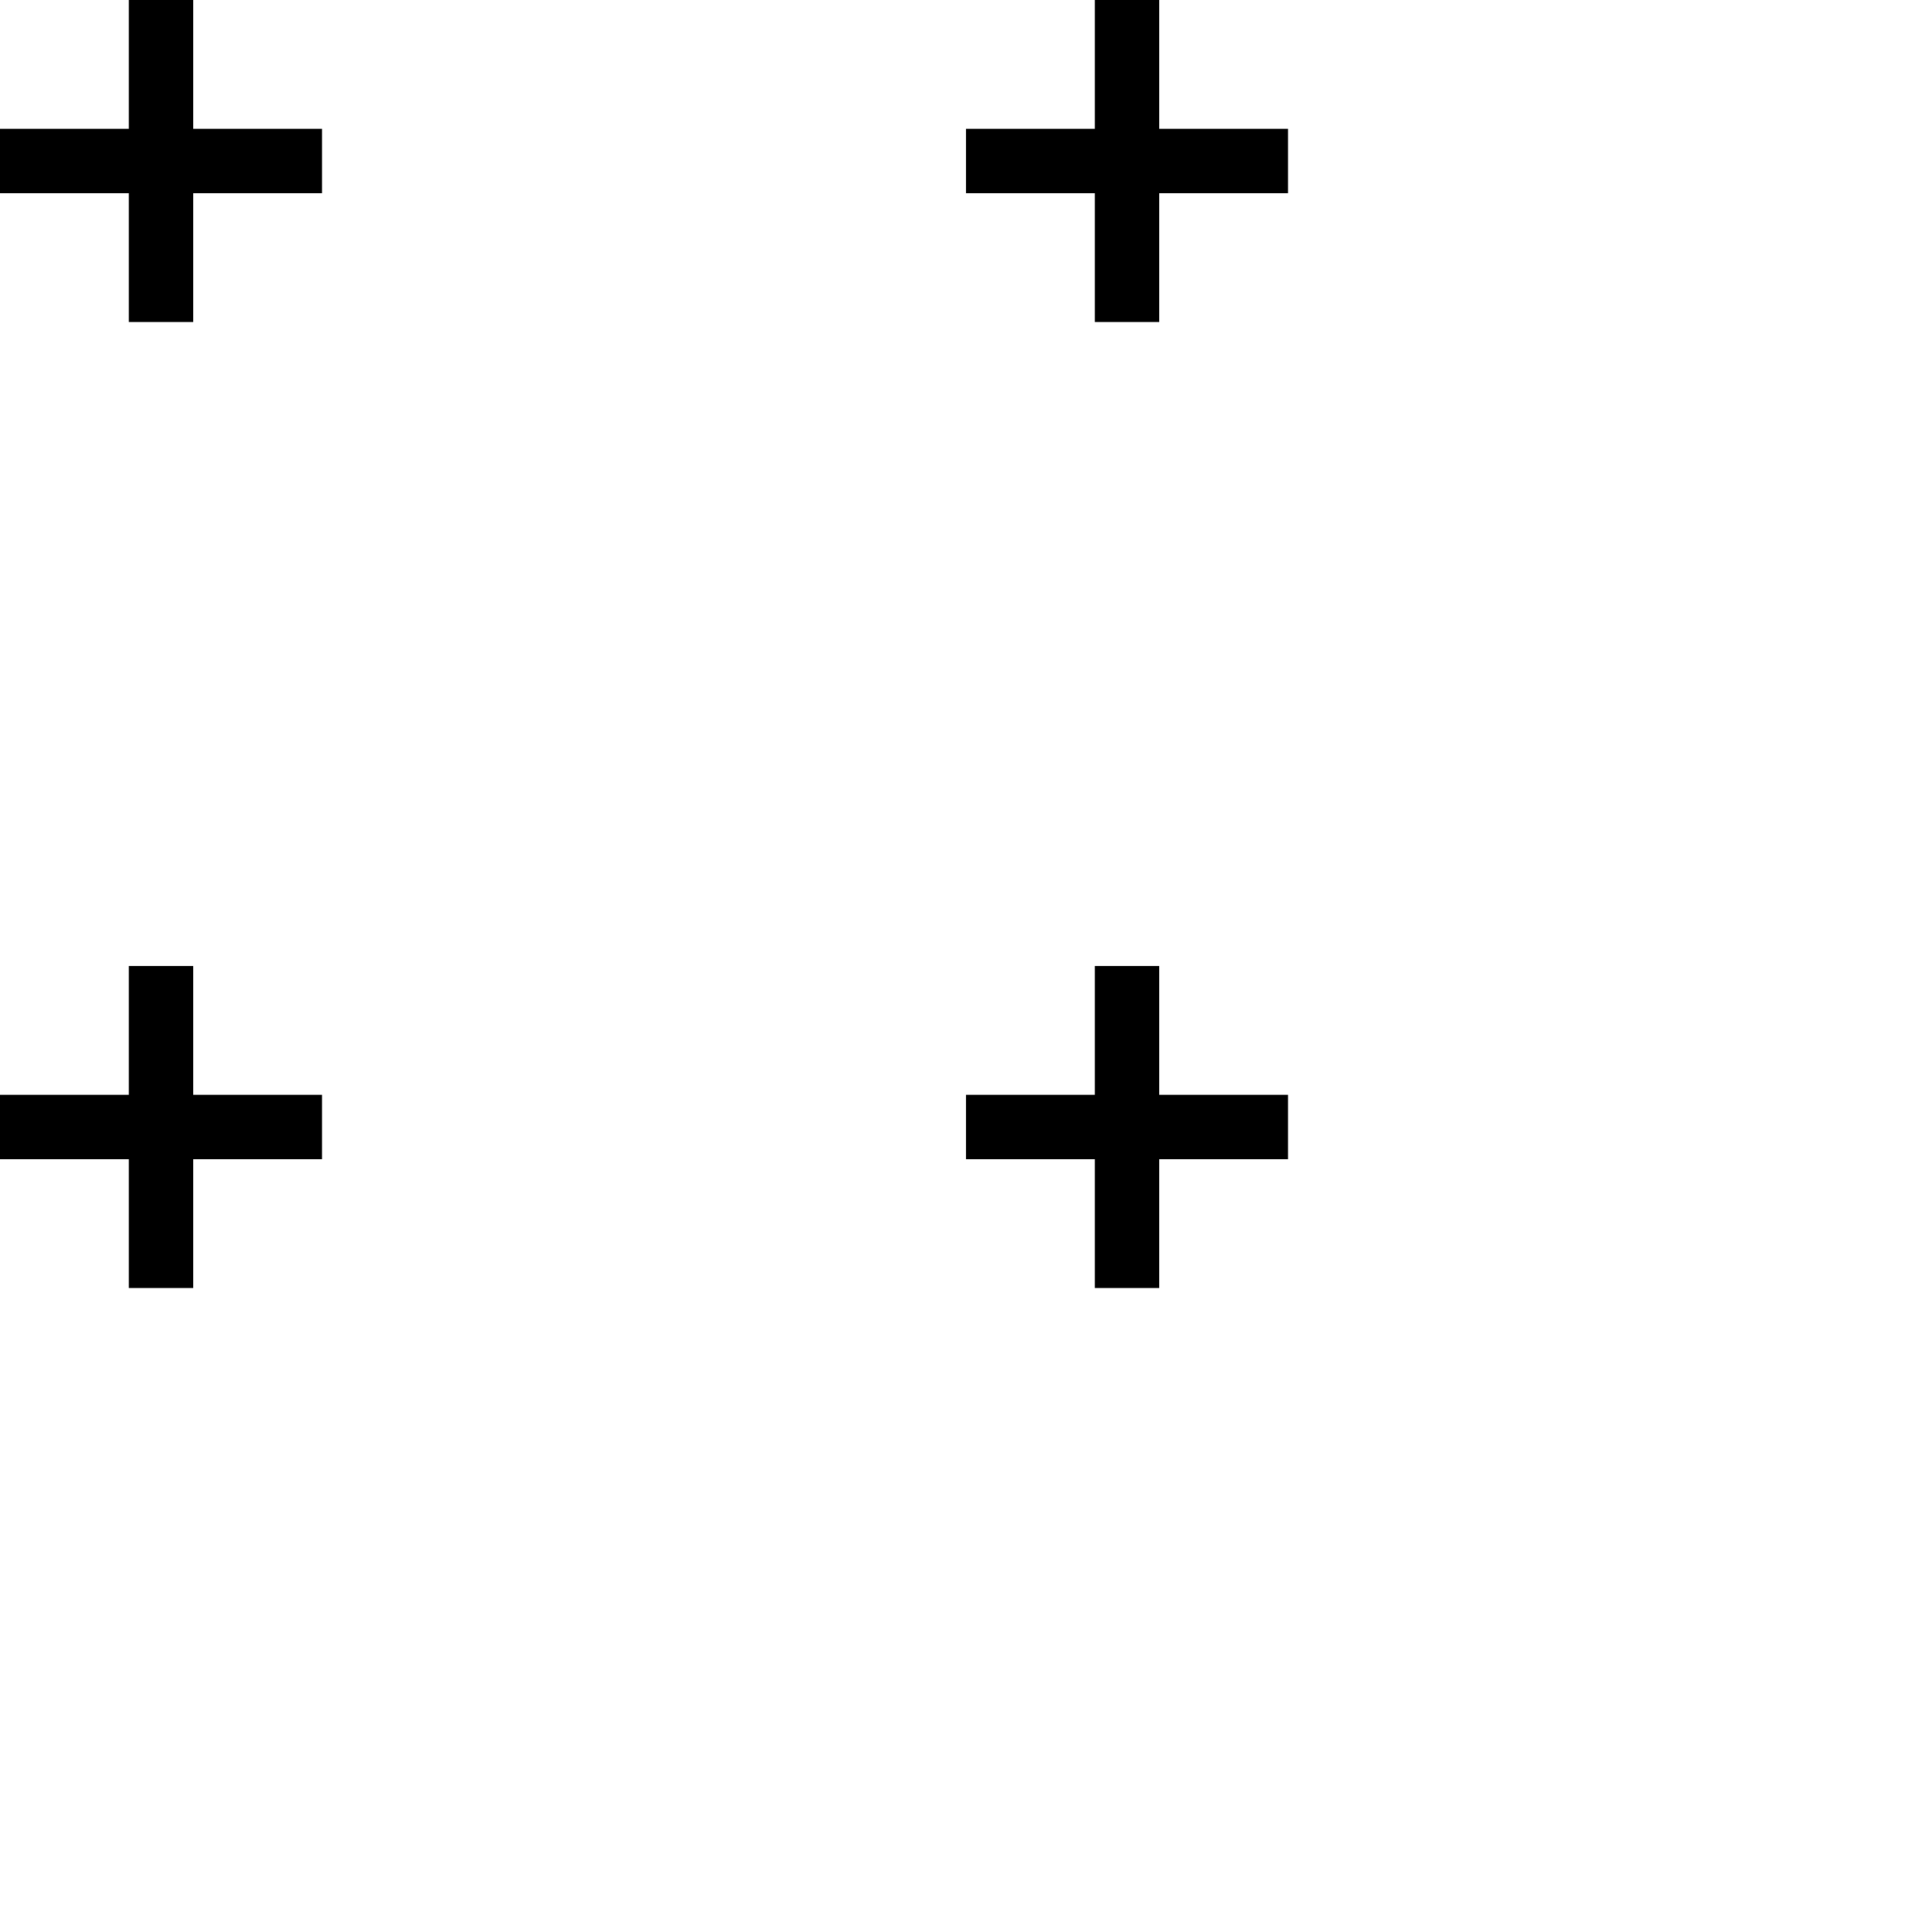
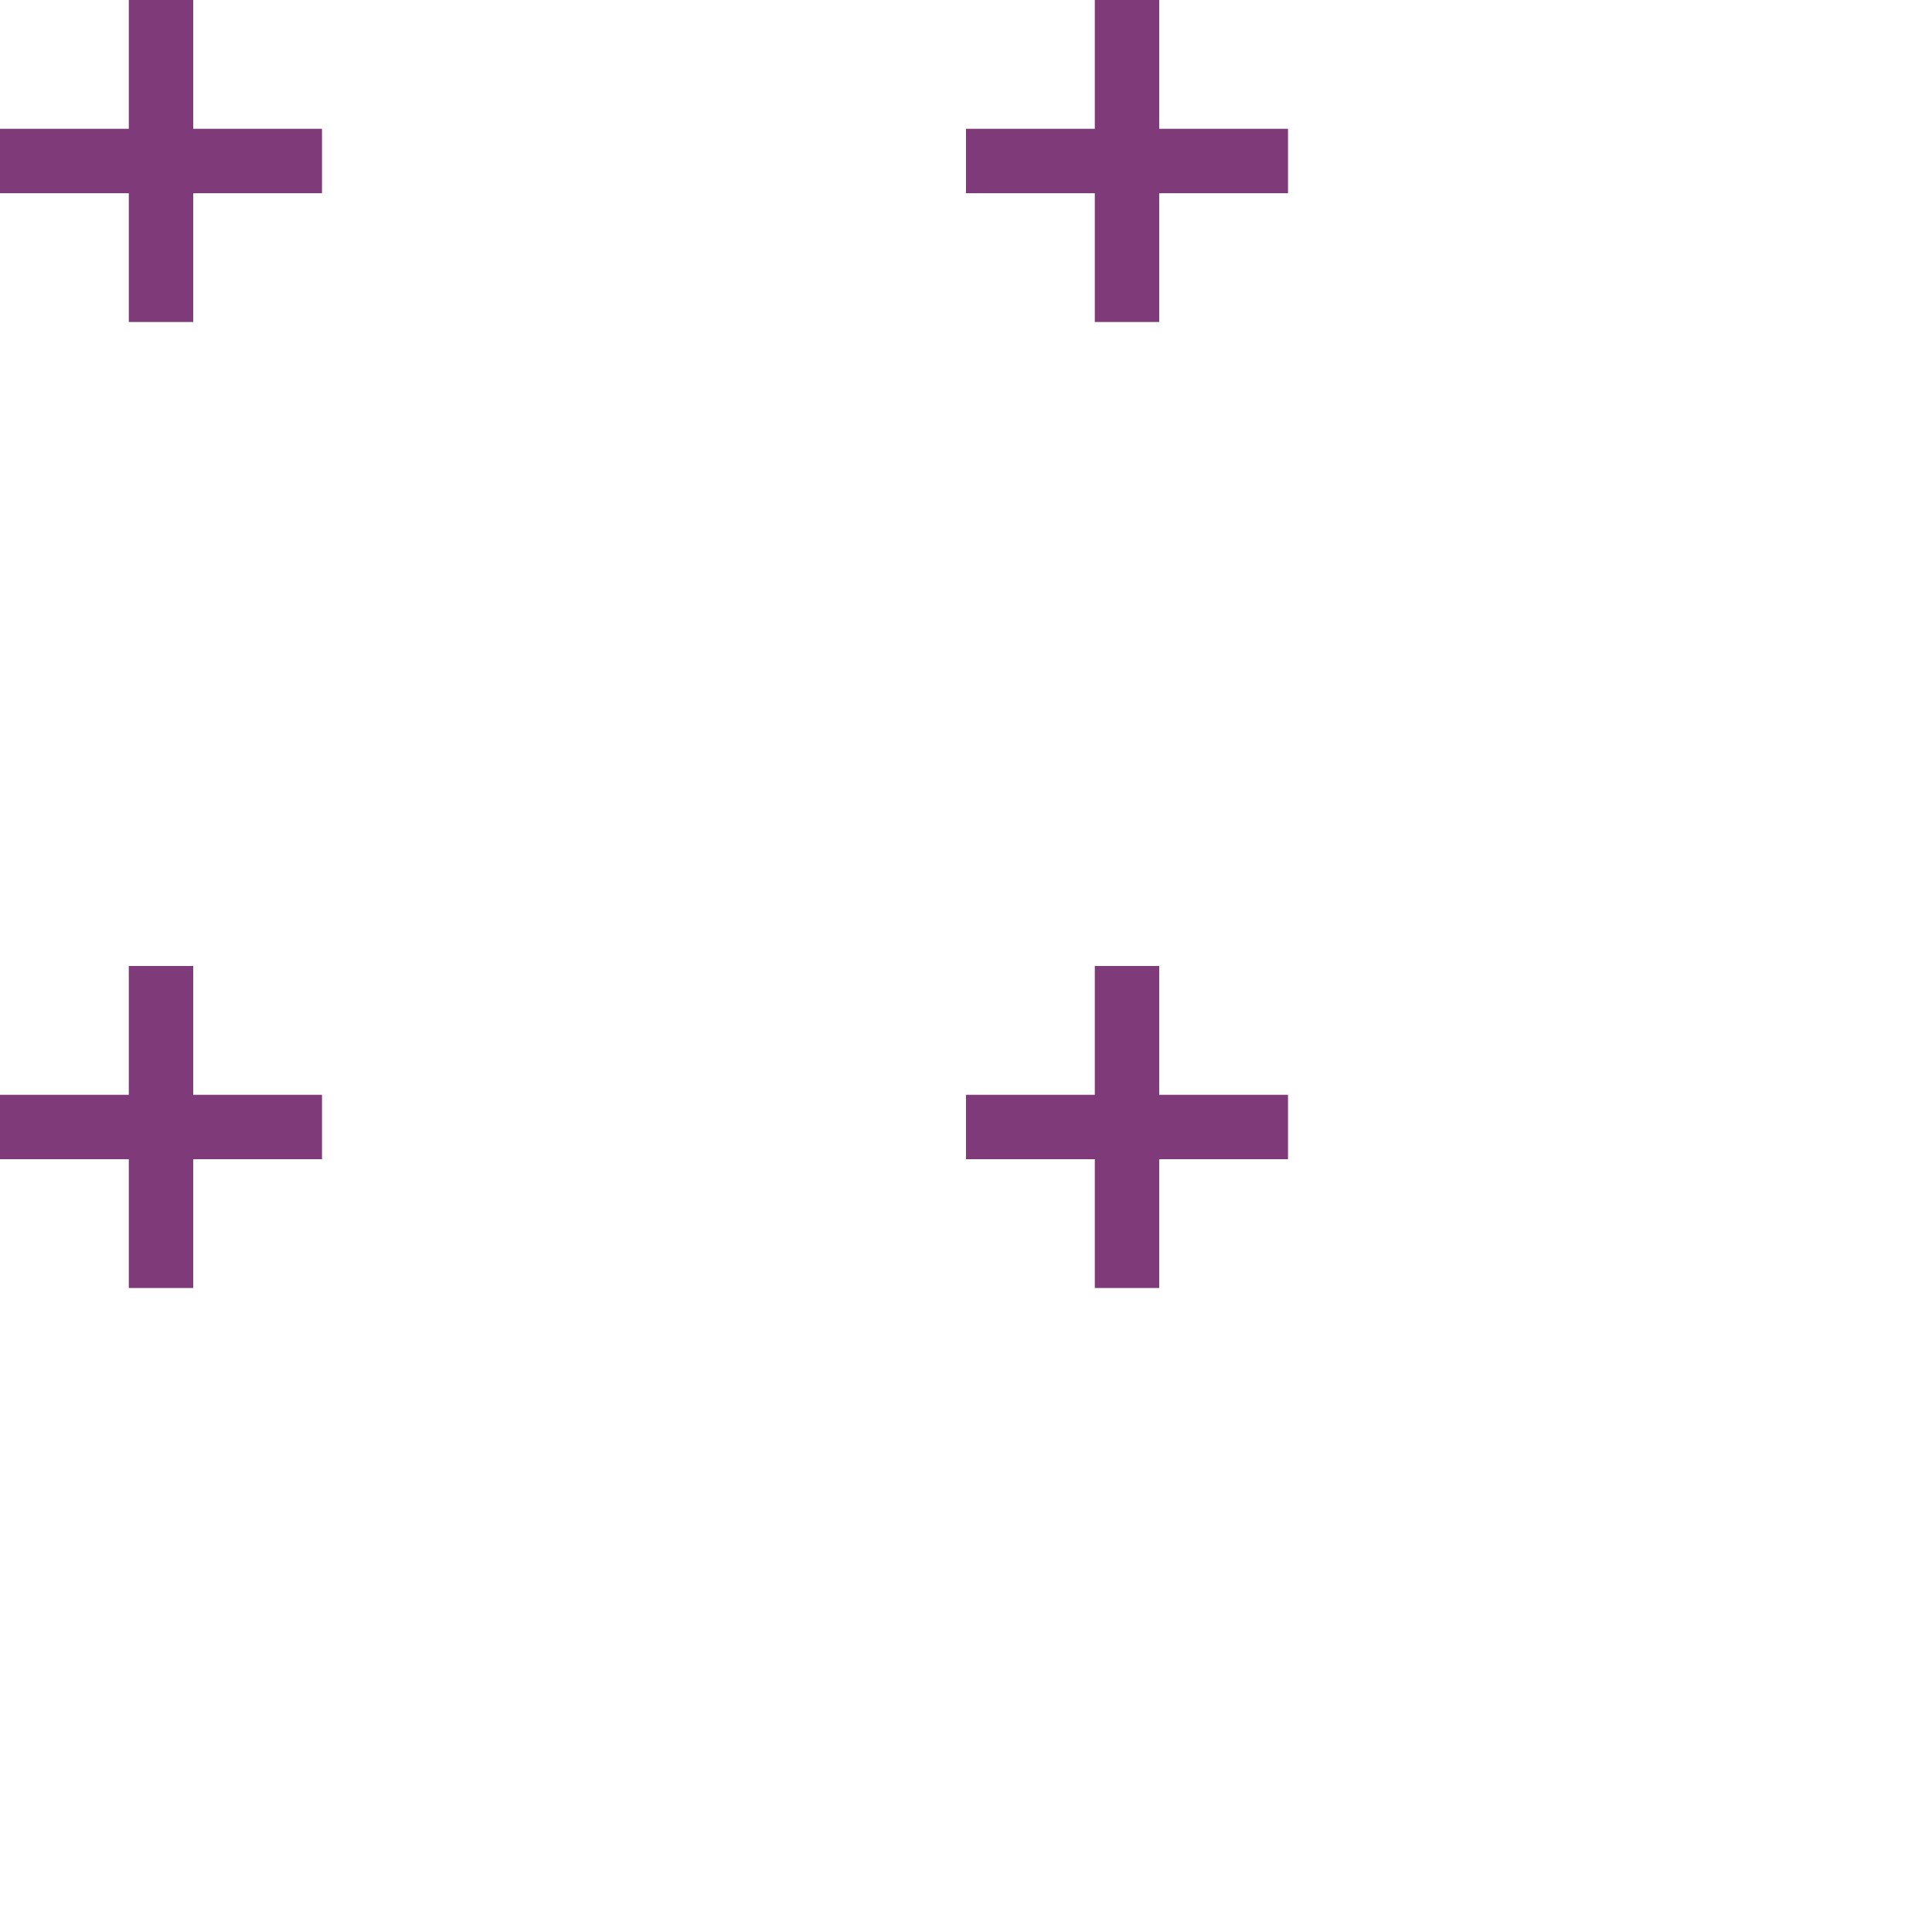
<svg xmlns="http://www.w3.org/2000/svg" width="60" height="60" viewBox="0 0 60 60">
  <g fill="none" fill-rule="evenodd">
-     <g fill="#000">
+     <g fill="#7f3b79">
      <path d="M36 34v-4h-2v4h-4v2h4v4h2v-4h4v-2h-4zm0-30V0h-2v4h-4v2h4v4h2V6h4V4h-4zM6 34v-4H4v4H0v2h4v4h2v-4h4v-2H6zM6 4V0H4v4H0v2h4v4h2V6h4V4H6z" />
    </g>
  </g>
</svg>
